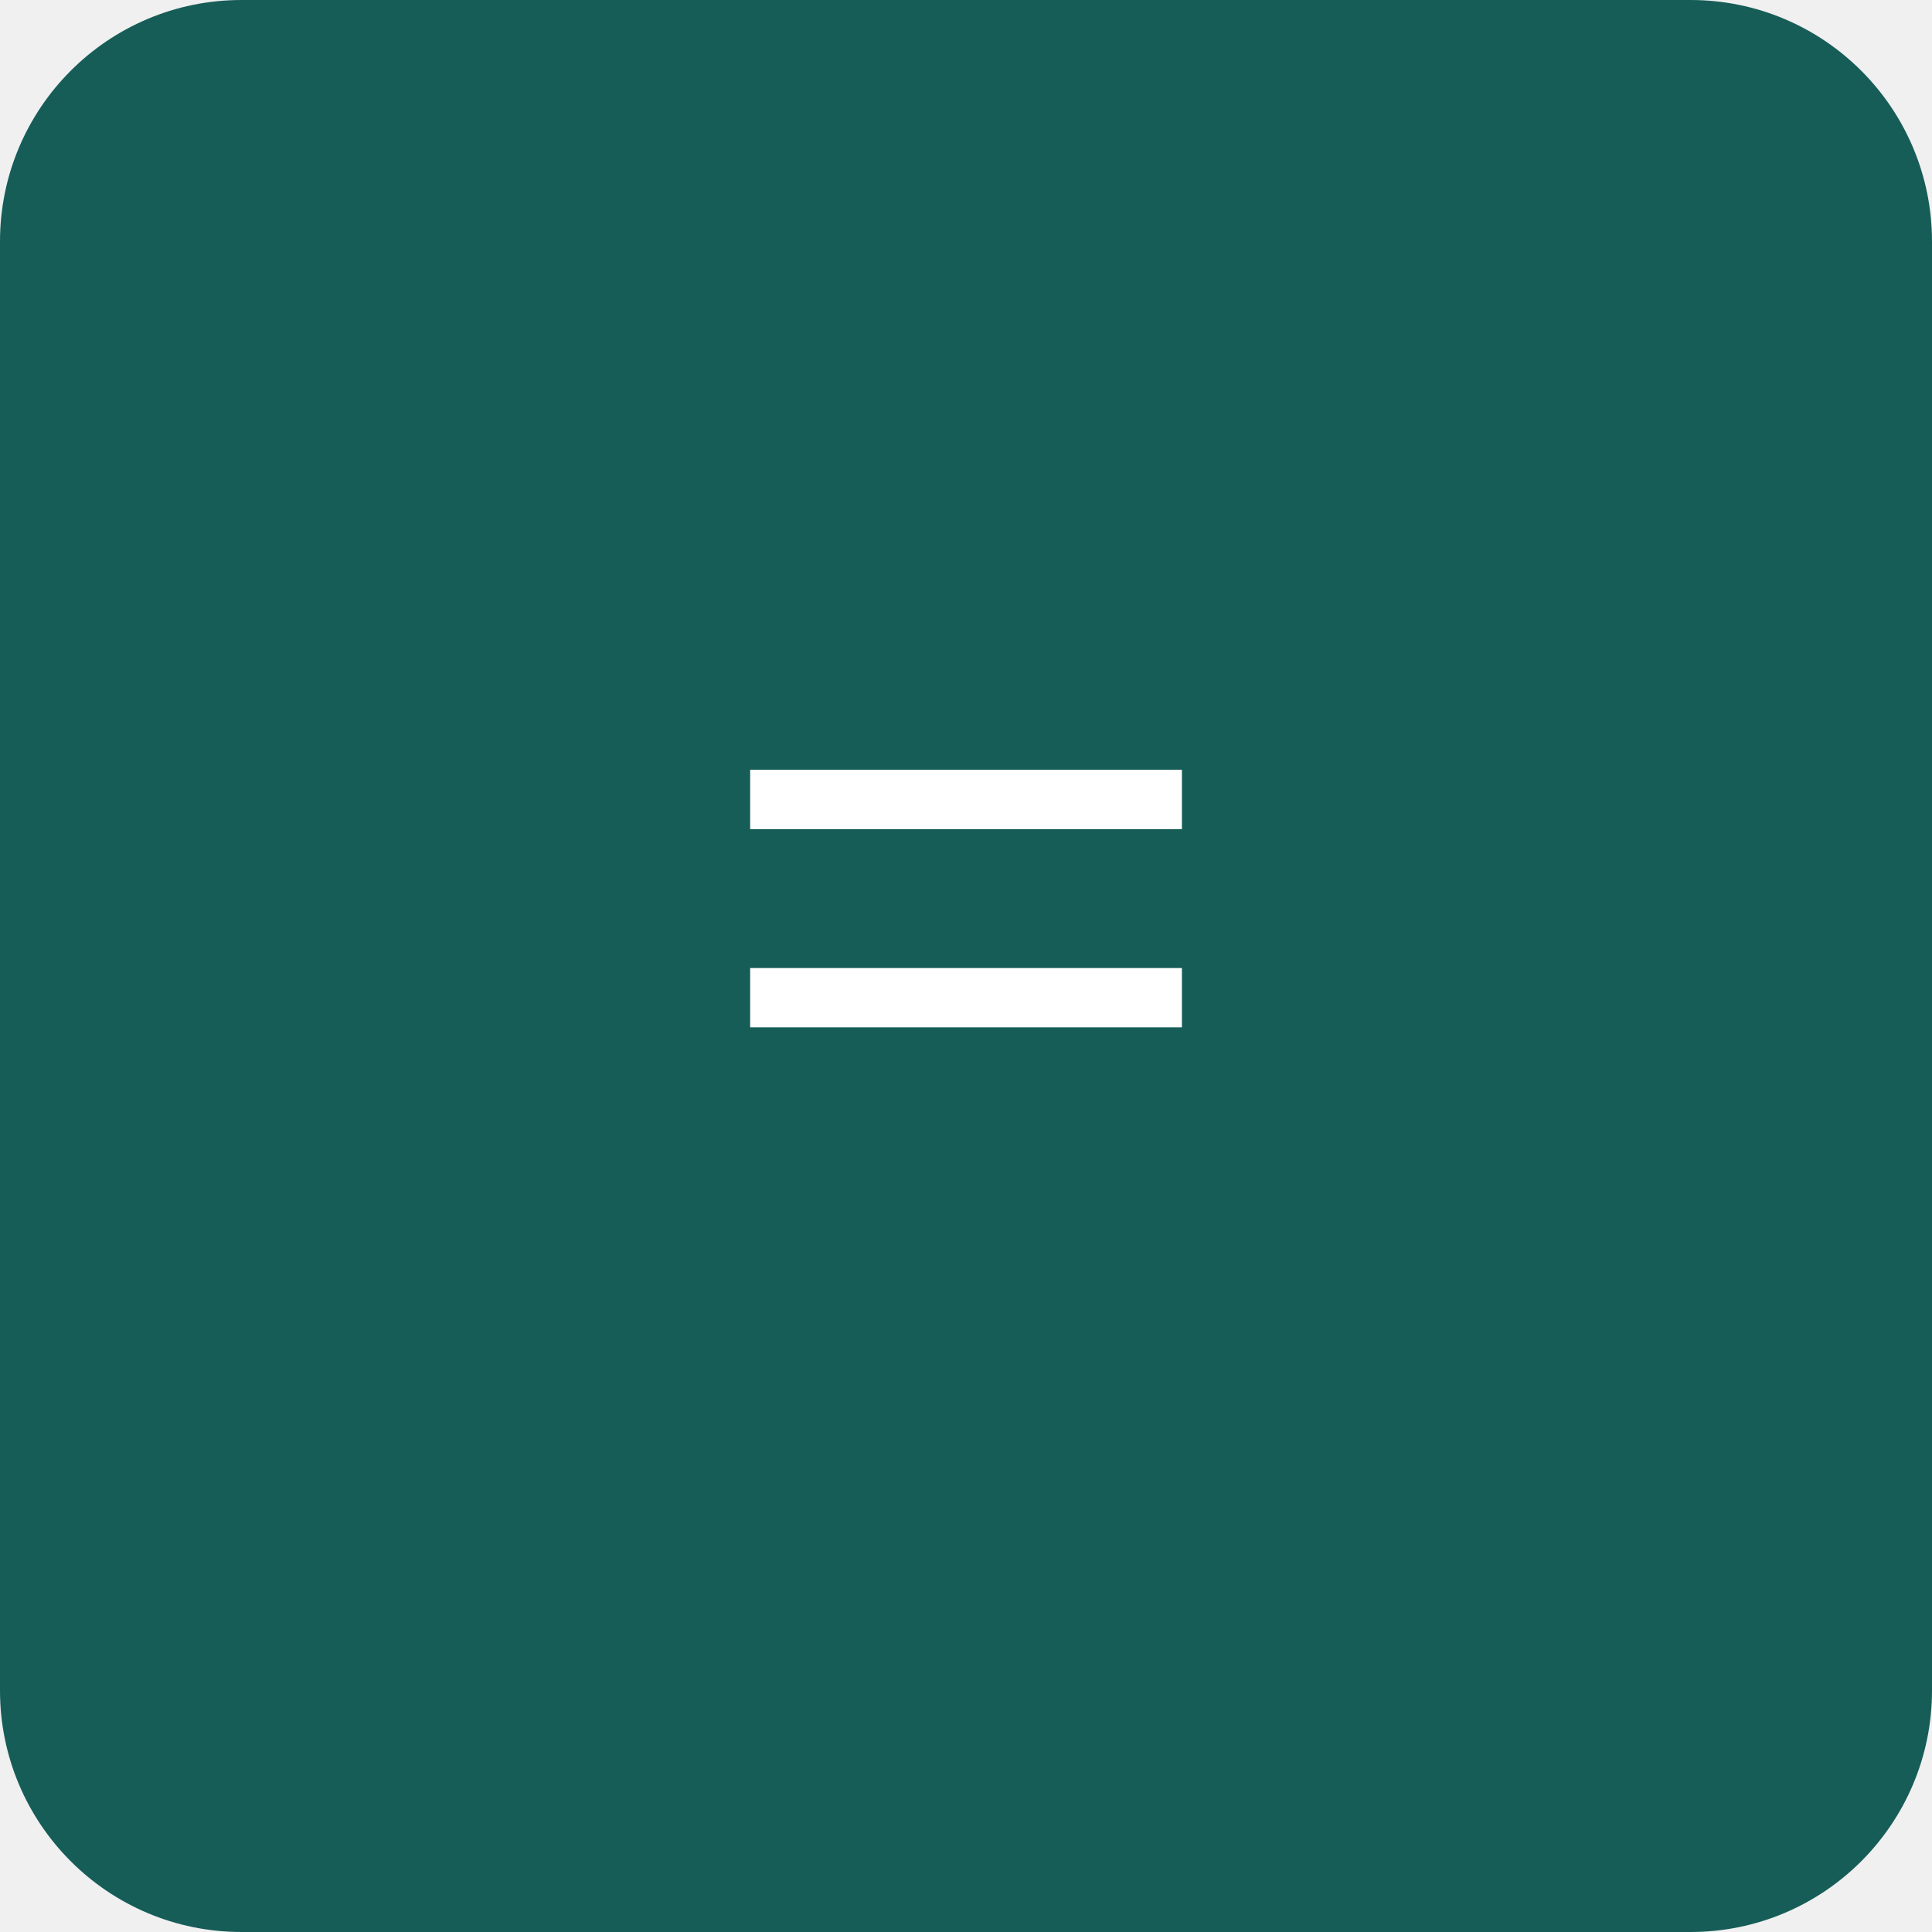
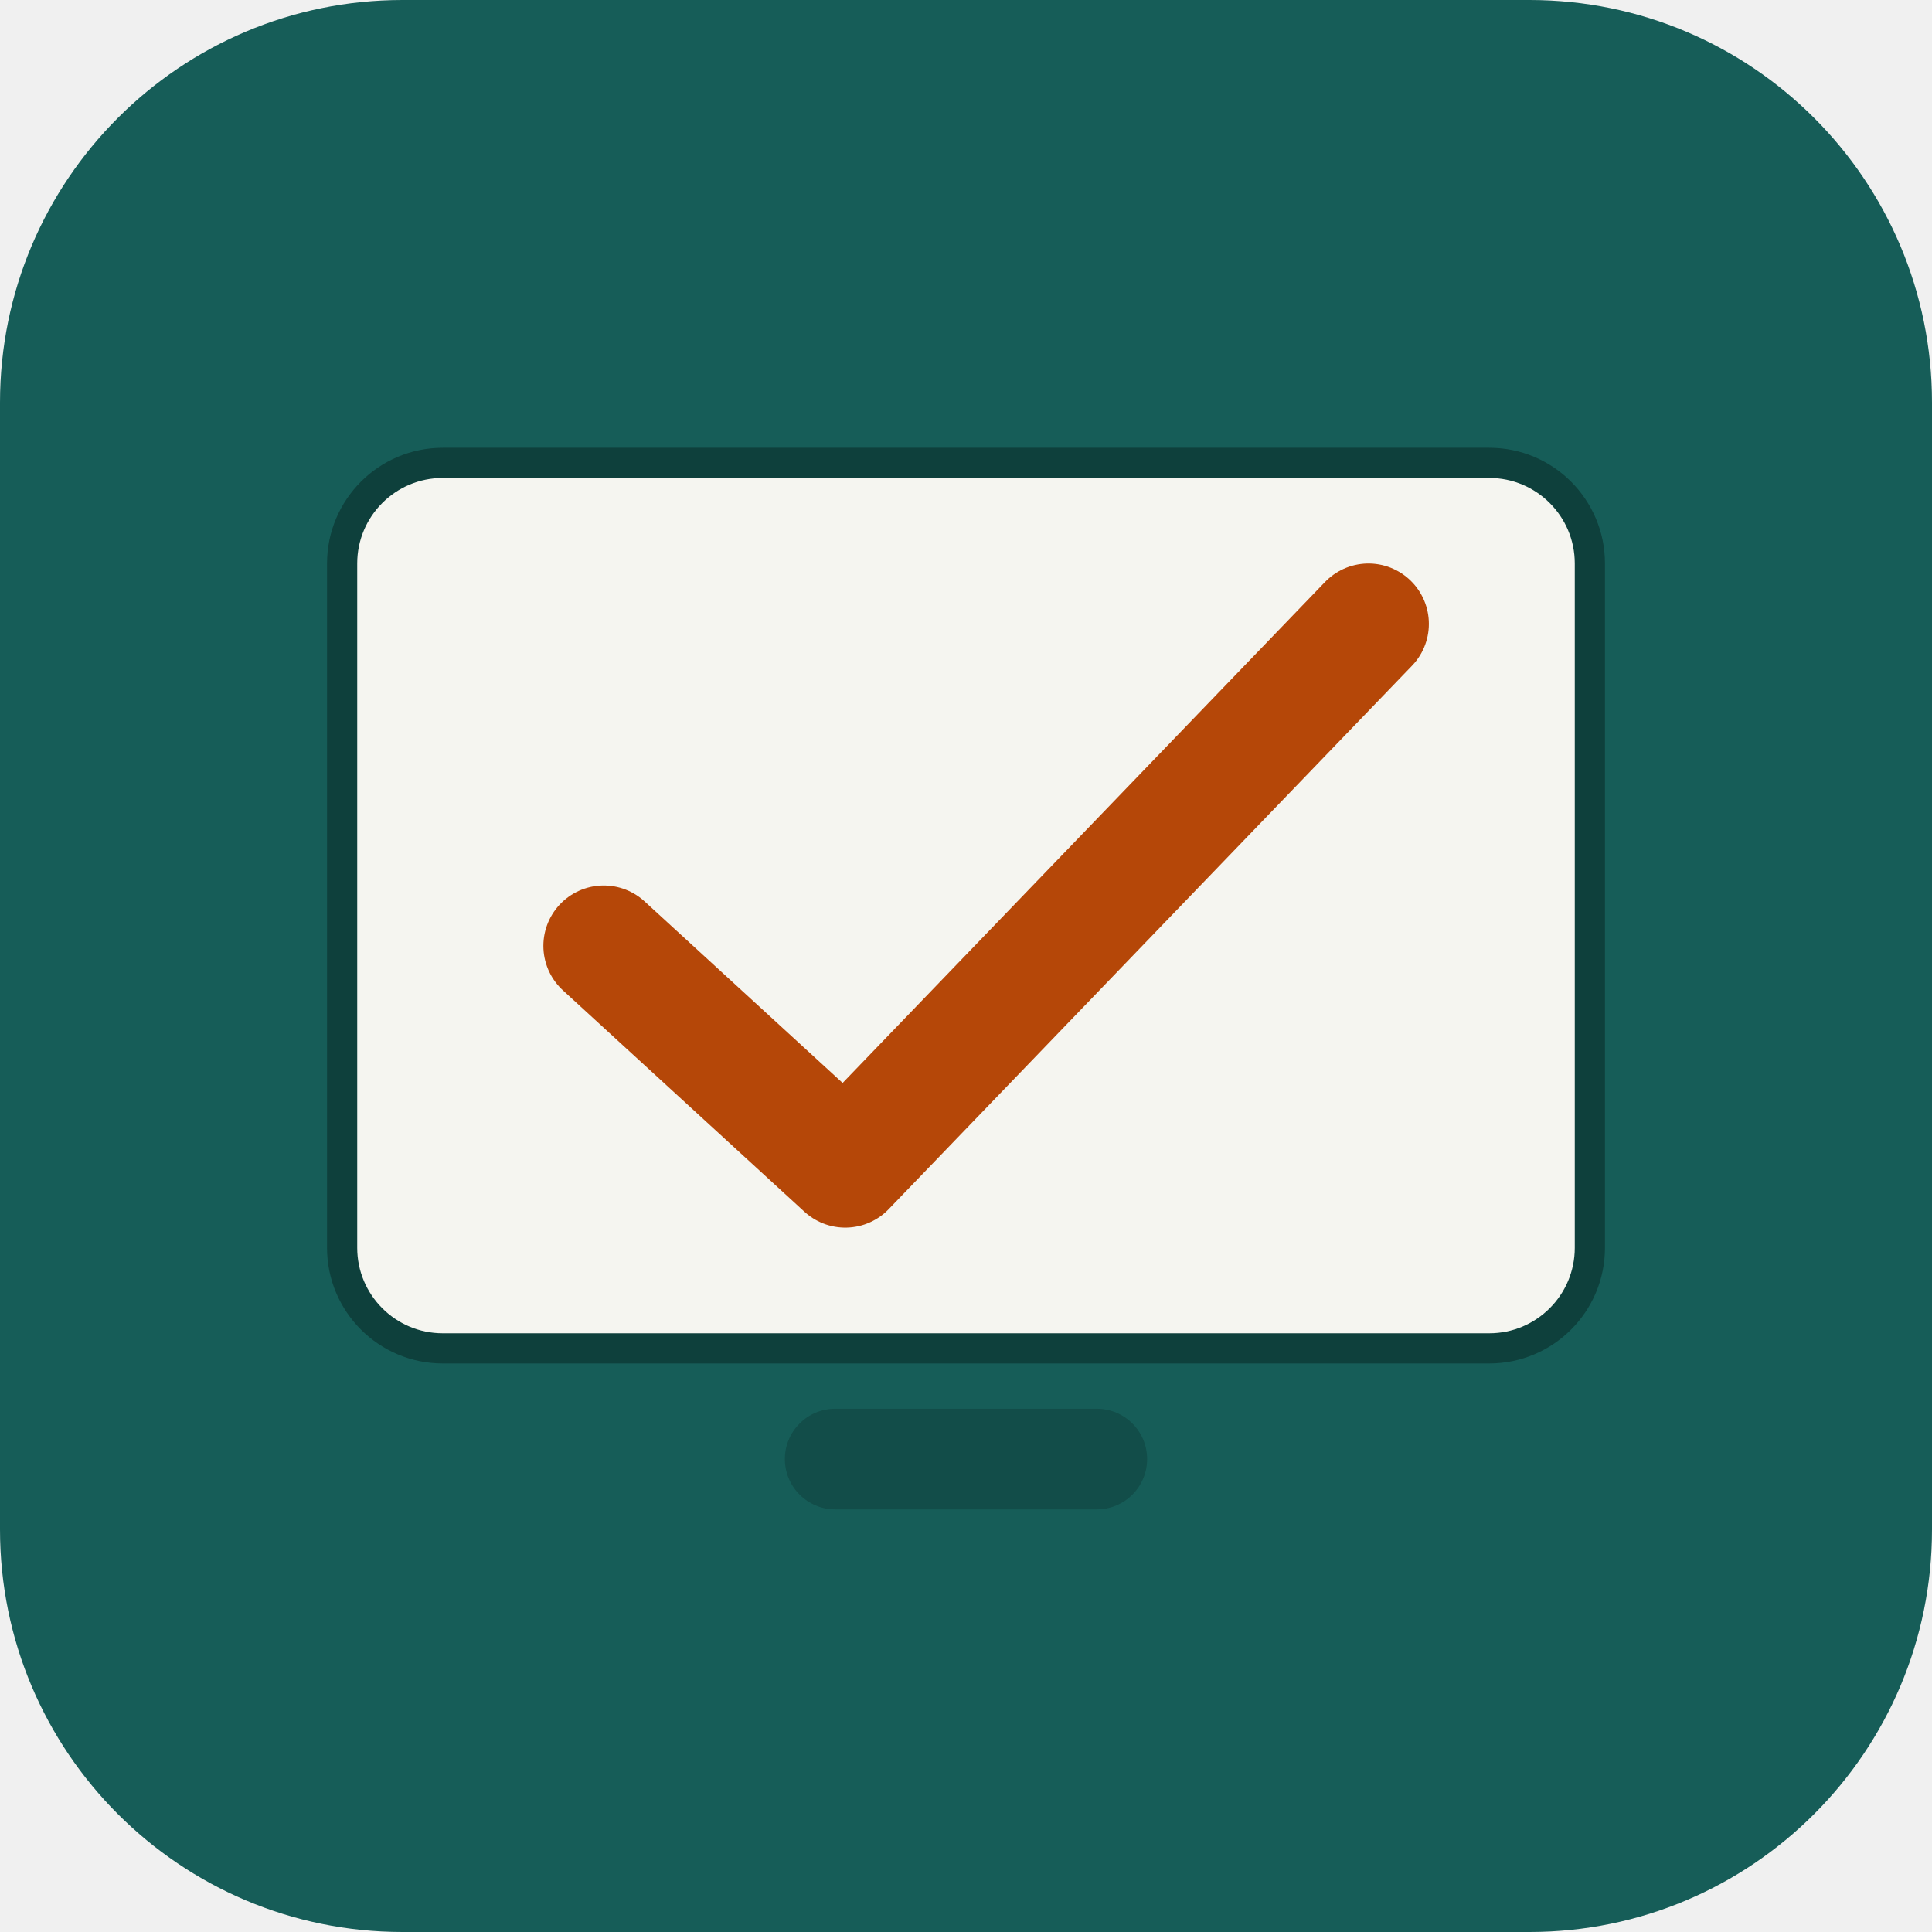
<svg xmlns="http://www.w3.org/2000/svg" width="192" height="192" viewBox="0 0 192 192">
-   <rect width="192" height="192" rx="24" fill="#165d58" />
-   <text x="96" y="125" text-anchor="middle" font-family="serif" font-size="100" fill="white">=</text>
+   <rect width="192" height="192" rx="40" fill="#165d58" />
+   <rect x="34" y="46" width="124" height="88" rx="10" fill="#f5f5f0" />
+   <rect x="34" y="46" width="124" height="88" rx="10" fill="none" stroke="#0e403c" stroke-width="3" />
+   <path d="M60 94 L84 116 L136 62" fill="none" stroke="#b54708" stroke-width="12" stroke-linecap="round" stroke-linejoin="round" />
+   <rect x="78" y="140" width="36" height="10" rx="5" fill="#0e403c" opacity="0.55" />
</svg>
